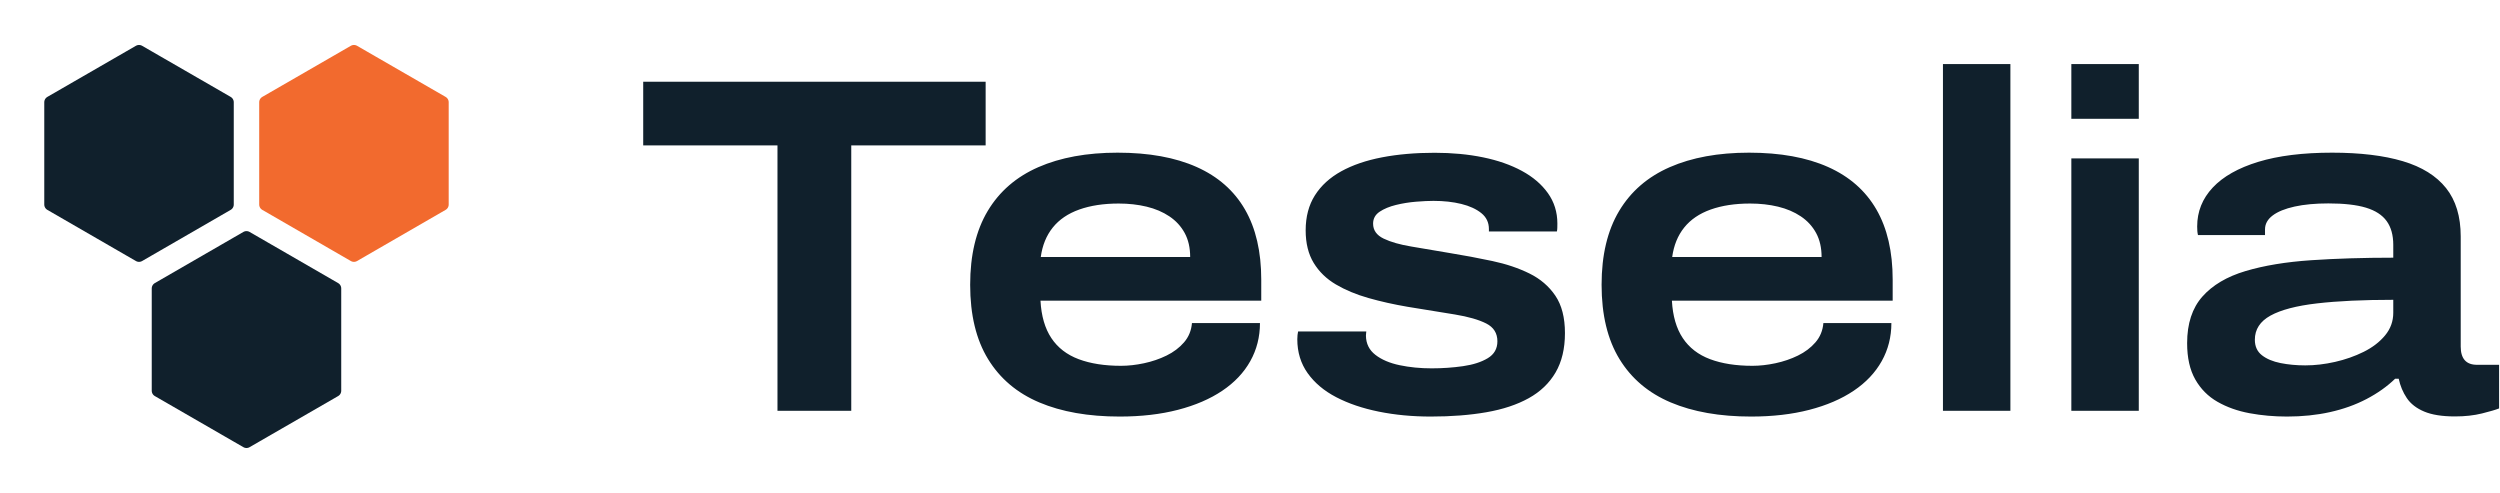
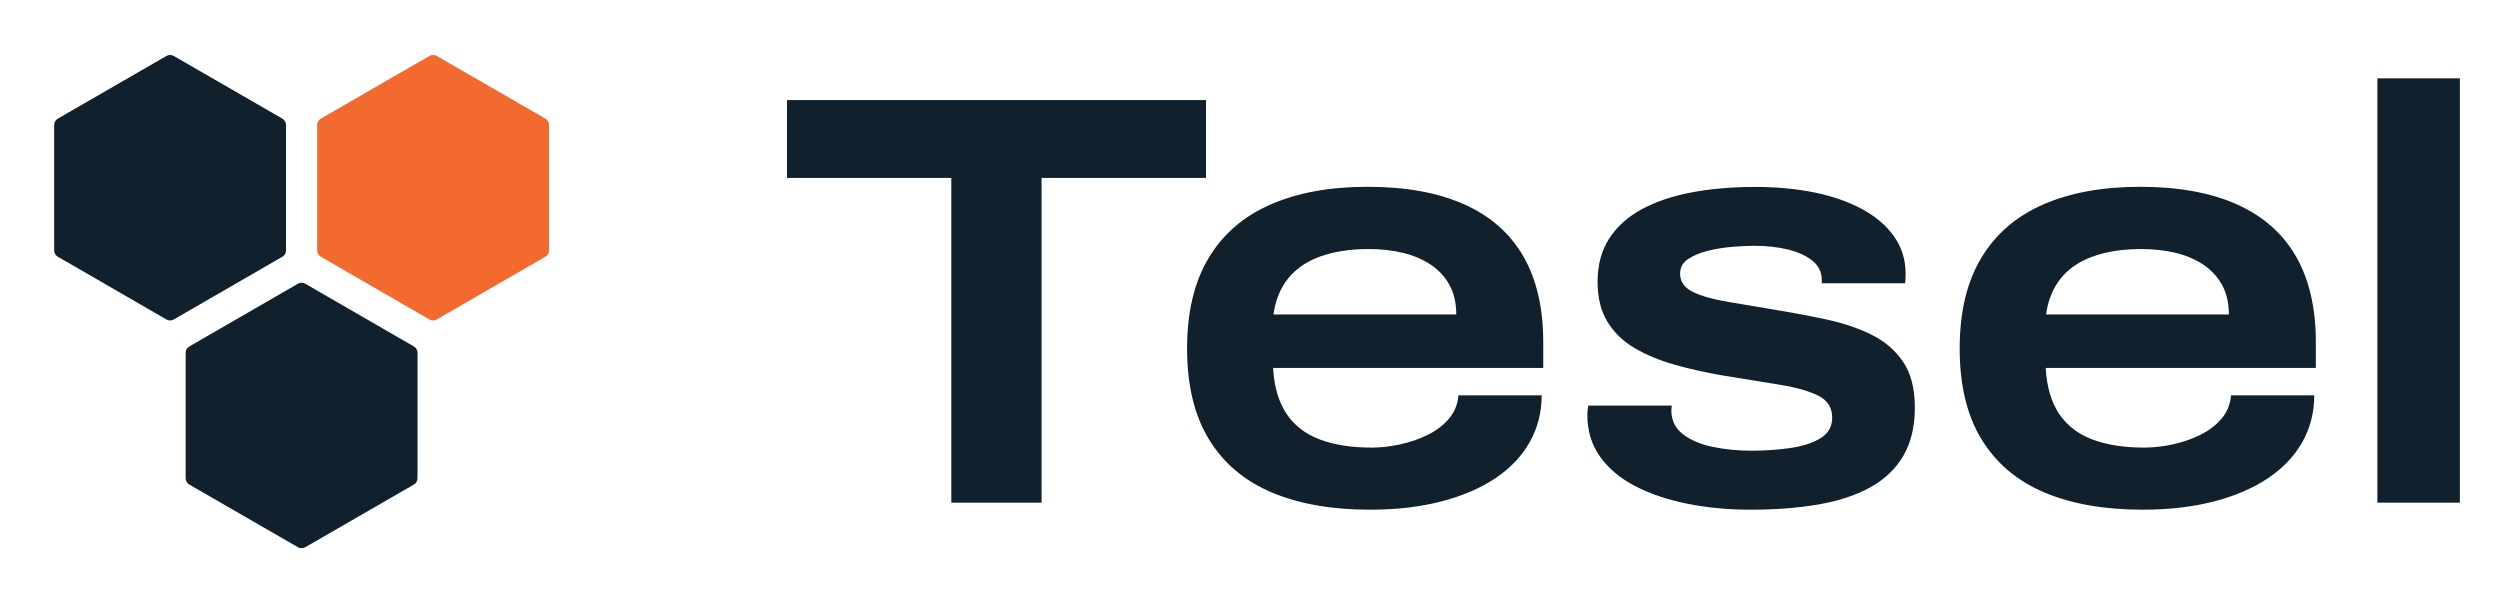
- <svg xmlns="http://www.w3.org/2000/svg" viewBox="0 0 760.7 150.0" color="#10202c">
+ <svg xmlns="http://www.w3.org/2000/svg" viewBox="0 0 621.7 150.0" color="#10202c">
  <g transform="scale(1.5)">
    <path d="M46.17 20.74 L46.17 41.49 L28.20 51.87 L10.23 41.49 L10.23 20.74 L28.20 10.37 Z" fill="currentColor" stroke="currentColor" stroke-width="2.5" stroke-linejoin="round" />
    <path d="M89.77 20.74 L89.77 41.49 L71.80 51.87 L53.83 41.49 L53.83 20.74 L71.80 10.37 Z" fill="#f26a2e" stroke="#f26a2e" stroke-width="2.5" stroke-linejoin="round" />
    <path d="M67.97 58.51 L67.97 79.26 L50.00 89.63 L32.03 79.26 L32.03 58.51 L50.00 48.13 Z" fill="currentColor" stroke="currentColor" stroke-width="2.5" stroke-linejoin="round" />
  </g>
  <g transform="translate(192.0 25.00)" fill="currentColor">
    <g transform="scale(0.145773)">
-       <path d="M305.757 0.0V-553.989H25.483V-686.831H740.267V-553.989H459.762V0.0Z M1019.927 12.0Q922.011 12.0 852.331 -17.469Q782.651 -46.937 745.311 -107.969Q707.97 -169.0 707.97 -263.087Q707.97 -355.941 744.61 -417.173Q781.25 -478.405 850.371 -508.618Q919.492 -538.831 1015.722 -538.831Q1113.627 -538.831 1180.612 -508.961Q1247.597 -479.091 1281.579 -420.245Q1315.562 -361.4 1315.562 -273.824V-229.859H854.745Q857.353 -181.927 877.445 -151.772Q897.537 -121.616 934.456 -107.772Q971.374 -93.927 1022.84 -93.927Q1045.718 -93.927 1070.831 -99.27Q1095.944 -104.612 1117.823 -115.295Q1139.703 -125.978 1154.331 -142.837Q1168.959 -159.696 1170.932 -183.131H1312.87Q1312.87 -139.777 1292.697 -103.708Q1272.524 -67.638 1234.2 -41.871Q1195.875 -16.104 1141.637 -2.052Q1087.399 12.0 1019.927 12.0ZM855.343 -321H1167.194Q1167.194 -350.076 1155.755 -371.103Q1144.316 -392.129 1123.837 -405.869Q1103.359 -419.61 1076.312 -426.129Q1049.266 -432.649 1017.857 -432.649Q970.802 -432.649 935.647 -420.12Q900.492 -407.591 880.405 -382.558Q860.319 -357.525 855.343 -321Z M1669.314 12.0Q1611.688 12.0 1560.971 1.733Q1510.255 -8.534 1472.156 -28.369Q1434.057 -48.204 1412.439 -78.547Q1390.821 -108.891 1390.821 -149.386Q1390.821 -154.212 1391.277 -158.169Q1391.734 -162.125 1392.478 -165.614H1534.816Q1534.729 -164.122 1534.401 -161.409Q1534.072 -158.696 1534.072 -156.696Q1534.415 -131.856 1553.827 -116.796Q1573.239 -101.736 1604.53 -95.183Q1635.822 -88.63 1671.249 -88.63Q1705.127 -88.63 1736.7 -93.168Q1768.272 -97.706 1788.377 -109.815Q1808.482 -121.924 1808.482 -145.123Q1808.482 -170.466 1785.162 -182.281Q1761.842 -194.097 1719.798 -201.055Q1677.754 -208.014 1621.294 -217.071Q1577.773 -224.495 1539.326 -235.428Q1500.88 -246.36 1471.303 -263.794Q1441.727 -281.229 1424.997 -308.763Q1408.267 -336.297 1408.267 -376.631Q1408.267 -419.391 1427.647 -449.868Q1447.026 -480.344 1482.514 -499.931Q1518.003 -519.518 1567.551 -529.059Q1617.098 -538.6 1677.435 -538.6Q1732.181 -538.6 1778.497 -529.09Q1824.812 -519.581 1859.545 -500.784Q1894.278 -481.986 1913.975 -454.258Q1933.671 -426.531 1933.671 -391.007Q1933.671 -386.327 1933.543 -381.845Q1933.415 -377.363 1932.671 -374.304H1790.762V-379.419Q1790.762 -399.918 1774.889 -412.679Q1759.015 -425.44 1733.129 -431.821Q1707.244 -438.201 1674.983 -438.201Q1660.249 -438.201 1638.811 -436.478Q1617.373 -434.754 1596.896 -429.746Q1576.419 -424.737 1562.72 -415.582Q1549.022 -406.428 1549.022 -390.652Q1549.022 -370.038 1571.105 -359.405Q1593.188 -348.772 1629.31 -342.814Q1665.432 -336.856 1707.525 -329.581Q1754.061 -322.002 1797.7 -312.711Q1841.34 -303.419 1875.404 -286.618Q1909.467 -269.816 1929.48 -240.238Q1949.492 -210.661 1949.492 -162.254Q1949.492 -113.586 1929.941 -80.081Q1910.391 -46.576 1873.787 -26.288Q1837.182 -6.0 1785.434 3.0Q1733.685 12.0 1669.314 12.0Z M2337.927 12.0Q2240.011 12.0 2170.331 -17.469Q2100.651 -46.937 2063.311 -107.969Q2025.97 -169.0 2025.97 -263.087Q2025.97 -355.941 2062.61 -417.173Q2099.25 -478.405 2168.371 -508.618Q2237.492 -538.831 2333.722 -538.831Q2431.627 -538.831 2498.612 -508.961Q2565.597 -479.091 2599.579 -420.245Q2633.562 -361.4 2633.562 -273.824V-229.859H2172.745Q2175.353 -181.927 2195.445 -151.772Q2215.537 -121.616 2252.456 -107.772Q2289.374 -93.927 2340.84 -93.927Q2363.718 -93.927 2388.831 -99.27Q2413.944 -104.612 2435.823 -115.295Q2457.703 -125.978 2472.331 -142.837Q2486.959 -159.696 2488.932 -183.131H2630.87Q2630.87 -139.777 2610.697 -103.708Q2590.524 -67.638 2552.2 -41.871Q2513.875 -16.104 2459.637 -2.052Q2405.399 12.0 2337.927 12.0ZM2173.343 -321H2485.194Q2485.194 -350.076 2473.755 -371.103Q2462.316 -392.129 2441.837 -405.869Q2421.359 -419.61 2394.312 -426.129Q2367.266 -432.649 2335.857 -432.649Q2288.802 -432.649 2253.647 -420.12Q2218.492 -407.591 2198.405 -382.558Q2178.319 -357.525 2173.343 -321Z M2738.509 0.0V-723.831H2879.289V0.0Z M3006.509 -609.466V-723.831H3147.289V-609.466ZM3006.509 0.0V-526.831H3147.289V0.0Z M3456.788 12.0Q3416.075 12.0 3378.582 5.043Q3341.09 -1.915 3311.621 -18.776Q3282.152 -35.636 3265.175 -65.503Q3248.198 -95.37 3248.198 -141.228Q3248.198 -202.487 3280.036 -238.414Q3311.874 -274.342 3370.093 -291.684Q3428.312 -309.026 3506.982 -314.324Q3585.652 -319.623 3678.489 -319.623V-346.4Q3678.489 -376.857 3664.721 -395.969Q3650.953 -415.08 3621.533 -423.992Q3592.114 -432.904 3543.115 -432.904Q3502.345 -432.904 3472.559 -426.342Q3442.774 -419.781 3426.769 -407.73Q3410.764 -395.68 3410.764 -378.64V-366.824H3270.829Q3269.829 -371.08 3269.5 -375.217Q3269.172 -379.355 3269.172 -384.779Q3269.172 -431.317 3301.665 -465.967Q3334.159 -500.617 3396.856 -519.724Q3459.553 -538.831 3550.727 -538.831Q3638.622 -538.831 3698.365 -521.057Q3758.108 -503.283 3788.689 -464.894Q3819.27 -426.504 3819.27 -363.978V-133.999Q3819.27 -115.26 3827.708 -105.64Q3836.146 -96.021 3853.351 -96.021H3899.379V-5.005Q3888.829 -0.744 3863.721 5.5Q3838.614 11.744 3807.139 11.744Q3767.212 11.744 3743.006 1.551Q3718.8 -8.643 3706.74 -26.591Q3694.681 -44.539 3689.846 -66.959H3682.382Q3657.302 -42.721 3622.764 -24.646Q3588.227 -6.57 3546.39 2.715Q3504.553 12.0 3456.788 12.0ZM3494.766 -94.814Q3524.873 -94.814 3556.929 -102.07Q3588.985 -109.325 3616.704 -123.085Q3644.422 -136.845 3661.456 -157.47Q3678.489 -178.094 3678.489 -204.638V-231.685Q3583.919 -231.685 3519.413 -224.214Q3454.907 -216.743 3422.232 -198.748Q3389.557 -180.753 3389.557 -148.31Q3389.557 -127.569 3404.26 -116.024Q3418.963 -104.479 3443.145 -99.646Q3467.326 -94.814 3494.766 -94.814Z" transform="translate(0 686)" />
+       <path d="M305.757 0.0V-553.989H25.483V-686.831H740.267V-553.989H459.762V0.0Z M1019.927 12.0Q922.011 12.0 852.331 -17.469Q782.651 -46.937 745.311 -107.969Q707.97 -169.0 707.97 -263.087Q707.97 -355.941 744.61 -417.173Q781.25 -478.405 850.371 -508.618Q919.492 -538.831 1015.722 -538.831Q1113.627 -538.831 1180.612 -508.961Q1247.597 -479.091 1281.579 -420.245Q1315.562 -361.4 1315.562 -273.824V-229.859H854.745Q857.353 -181.927 877.445 -151.772Q897.537 -121.616 934.456 -107.772Q971.374 -93.927 1022.84 -93.927Q1045.718 -93.927 1070.831 -99.27Q1095.944 -104.612 1117.823 -115.295Q1139.703 -125.978 1154.331 -142.837Q1168.959 -159.696 1170.932 -183.131H1312.87Q1312.87 -139.777 1292.697 -103.708Q1272.524 -67.638 1234.2 -41.871Q1195.875 -16.104 1141.637 -2.052Q1087.399 12.0 1019.927 12.0ZM855.343 -321H1167.194Q1167.194 -350.076 1155.755 -371.103Q1144.316 -392.129 1123.837 -405.869Q1103.359 -419.61 1076.312 -426.129Q1049.266 -432.649 1017.857 -432.649Q970.802 -432.649 935.647 -420.12Q900.492 -407.591 880.405 -382.558Q860.319 -357.525 855.343 -321Z M1669.314 12.0Q1611.688 12.0 1560.971 1.733Q1510.255 -8.534 1472.156 -28.369Q1434.057 -48.204 1412.439 -78.547Q1390.821 -108.891 1390.821 -149.386Q1390.821 -154.212 1391.277 -158.169Q1391.734 -162.125 1392.478 -165.614H1534.816Q1534.729 -164.122 1534.401 -161.409Q1534.072 -158.696 1534.072 -156.696Q1534.415 -131.856 1553.827 -116.796Q1573.239 -101.736 1604.53 -95.183Q1635.822 -88.63 1671.249 -88.63Q1705.127 -88.63 1736.7 -93.168Q1768.272 -97.706 1788.377 -109.815Q1808.482 -121.924 1808.482 -145.123Q1808.482 -170.466 1785.162 -182.281Q1761.842 -194.097 1719.798 -201.055Q1677.754 -208.014 1621.294 -217.071Q1577.773 -224.495 1539.326 -235.428Q1500.88 -246.36 1471.303 -263.794Q1441.727 -281.229 1424.997 -308.763Q1408.267 -336.297 1408.267 -376.631Q1408.267 -419.391 1427.647 -449.868Q1447.026 -480.344 1482.514 -499.931Q1518.003 -519.518 1567.551 -529.059Q1617.098 -538.6 1677.435 -538.6Q1732.181 -538.6 1778.497 -529.09Q1824.812 -519.581 1859.545 -500.784Q1894.278 -481.986 1913.975 -454.258Q1933.671 -426.531 1933.671 -391.007Q1933.671 -386.327 1933.543 -381.845Q1933.415 -377.363 1932.671 -374.304H1790.762V-379.419Q1790.762 -399.918 1774.889 -412.679Q1759.015 -425.44 1733.129 -431.821Q1707.244 -438.201 1674.983 -438.201Q1660.249 -438.201 1638.811 -436.478Q1617.373 -434.754 1596.896 -429.746Q1576.419 -424.737 1562.72 -415.582Q1549.022 -406.428 1549.022 -390.652Q1549.022 -370.038 1571.105 -359.405Q1593.188 -348.772 1629.31 -342.814Q1665.432 -336.856 1707.525 -329.581Q1754.061 -322.002 1797.7 -312.711Q1841.34 -303.419 1875.404 -286.618Q1909.467 -269.816 1929.48 -240.238Q1949.492 -210.661 1949.492 -162.254Q1949.492 -113.586 1929.941 -80.081Q1910.391 -46.576 1873.787 -26.288Q1837.182 -6.0 1785.434 3.0Q1733.685 12.0 1669.314 12.0Z M2337.927 12.0Q2240.011 12.0 2170.331 -17.469Q2100.651 -46.937 2063.311 -107.969Q2025.97 -169.0 2025.97 -263.087Q2025.97 -355.941 2062.61 -417.173Q2099.25 -478.405 2168.371 -508.618Q2237.492 -538.831 2333.722 -538.831Q2431.627 -538.831 2498.612 -508.961Q2565.597 -479.091 2599.579 -420.245Q2633.562 -361.4 2633.562 -273.824V-229.859H2172.745Q2175.353 -181.927 2195.445 -151.772Q2215.537 -121.616 2252.456 -107.772Q2289.374 -93.927 2340.84 -93.927Q2363.718 -93.927 2388.831 -99.27Q2413.944 -104.612 2435.823 -115.295Q2457.703 -125.978 2472.331 -142.837Q2486.959 -159.696 2488.932 -183.131H2630.87Q2630.87 -139.777 2610.697 -103.708Q2590.524 -67.638 2552.2 -41.871Q2513.875 -16.104 2459.637 -2.052Q2405.399 12.0 2337.927 12.0ZM2173.343 -321H2485.194Q2485.194 -350.076 2473.755 -371.103Q2462.316 -392.129 2441.837 -405.869Q2421.359 -419.61 2394.312 -426.129Q2367.266 -432.649 2335.857 -432.649Q2288.802 -432.649 2253.647 -420.12Q2218.492 -407.591 2198.405 -382.558Q2178.319 -357.525 2173.343 -321Z M2738.509 0.0V-723.831H2879.289V0.0Z" transform="translate(0 686)" />
    </g>
  </g>
</svg>
